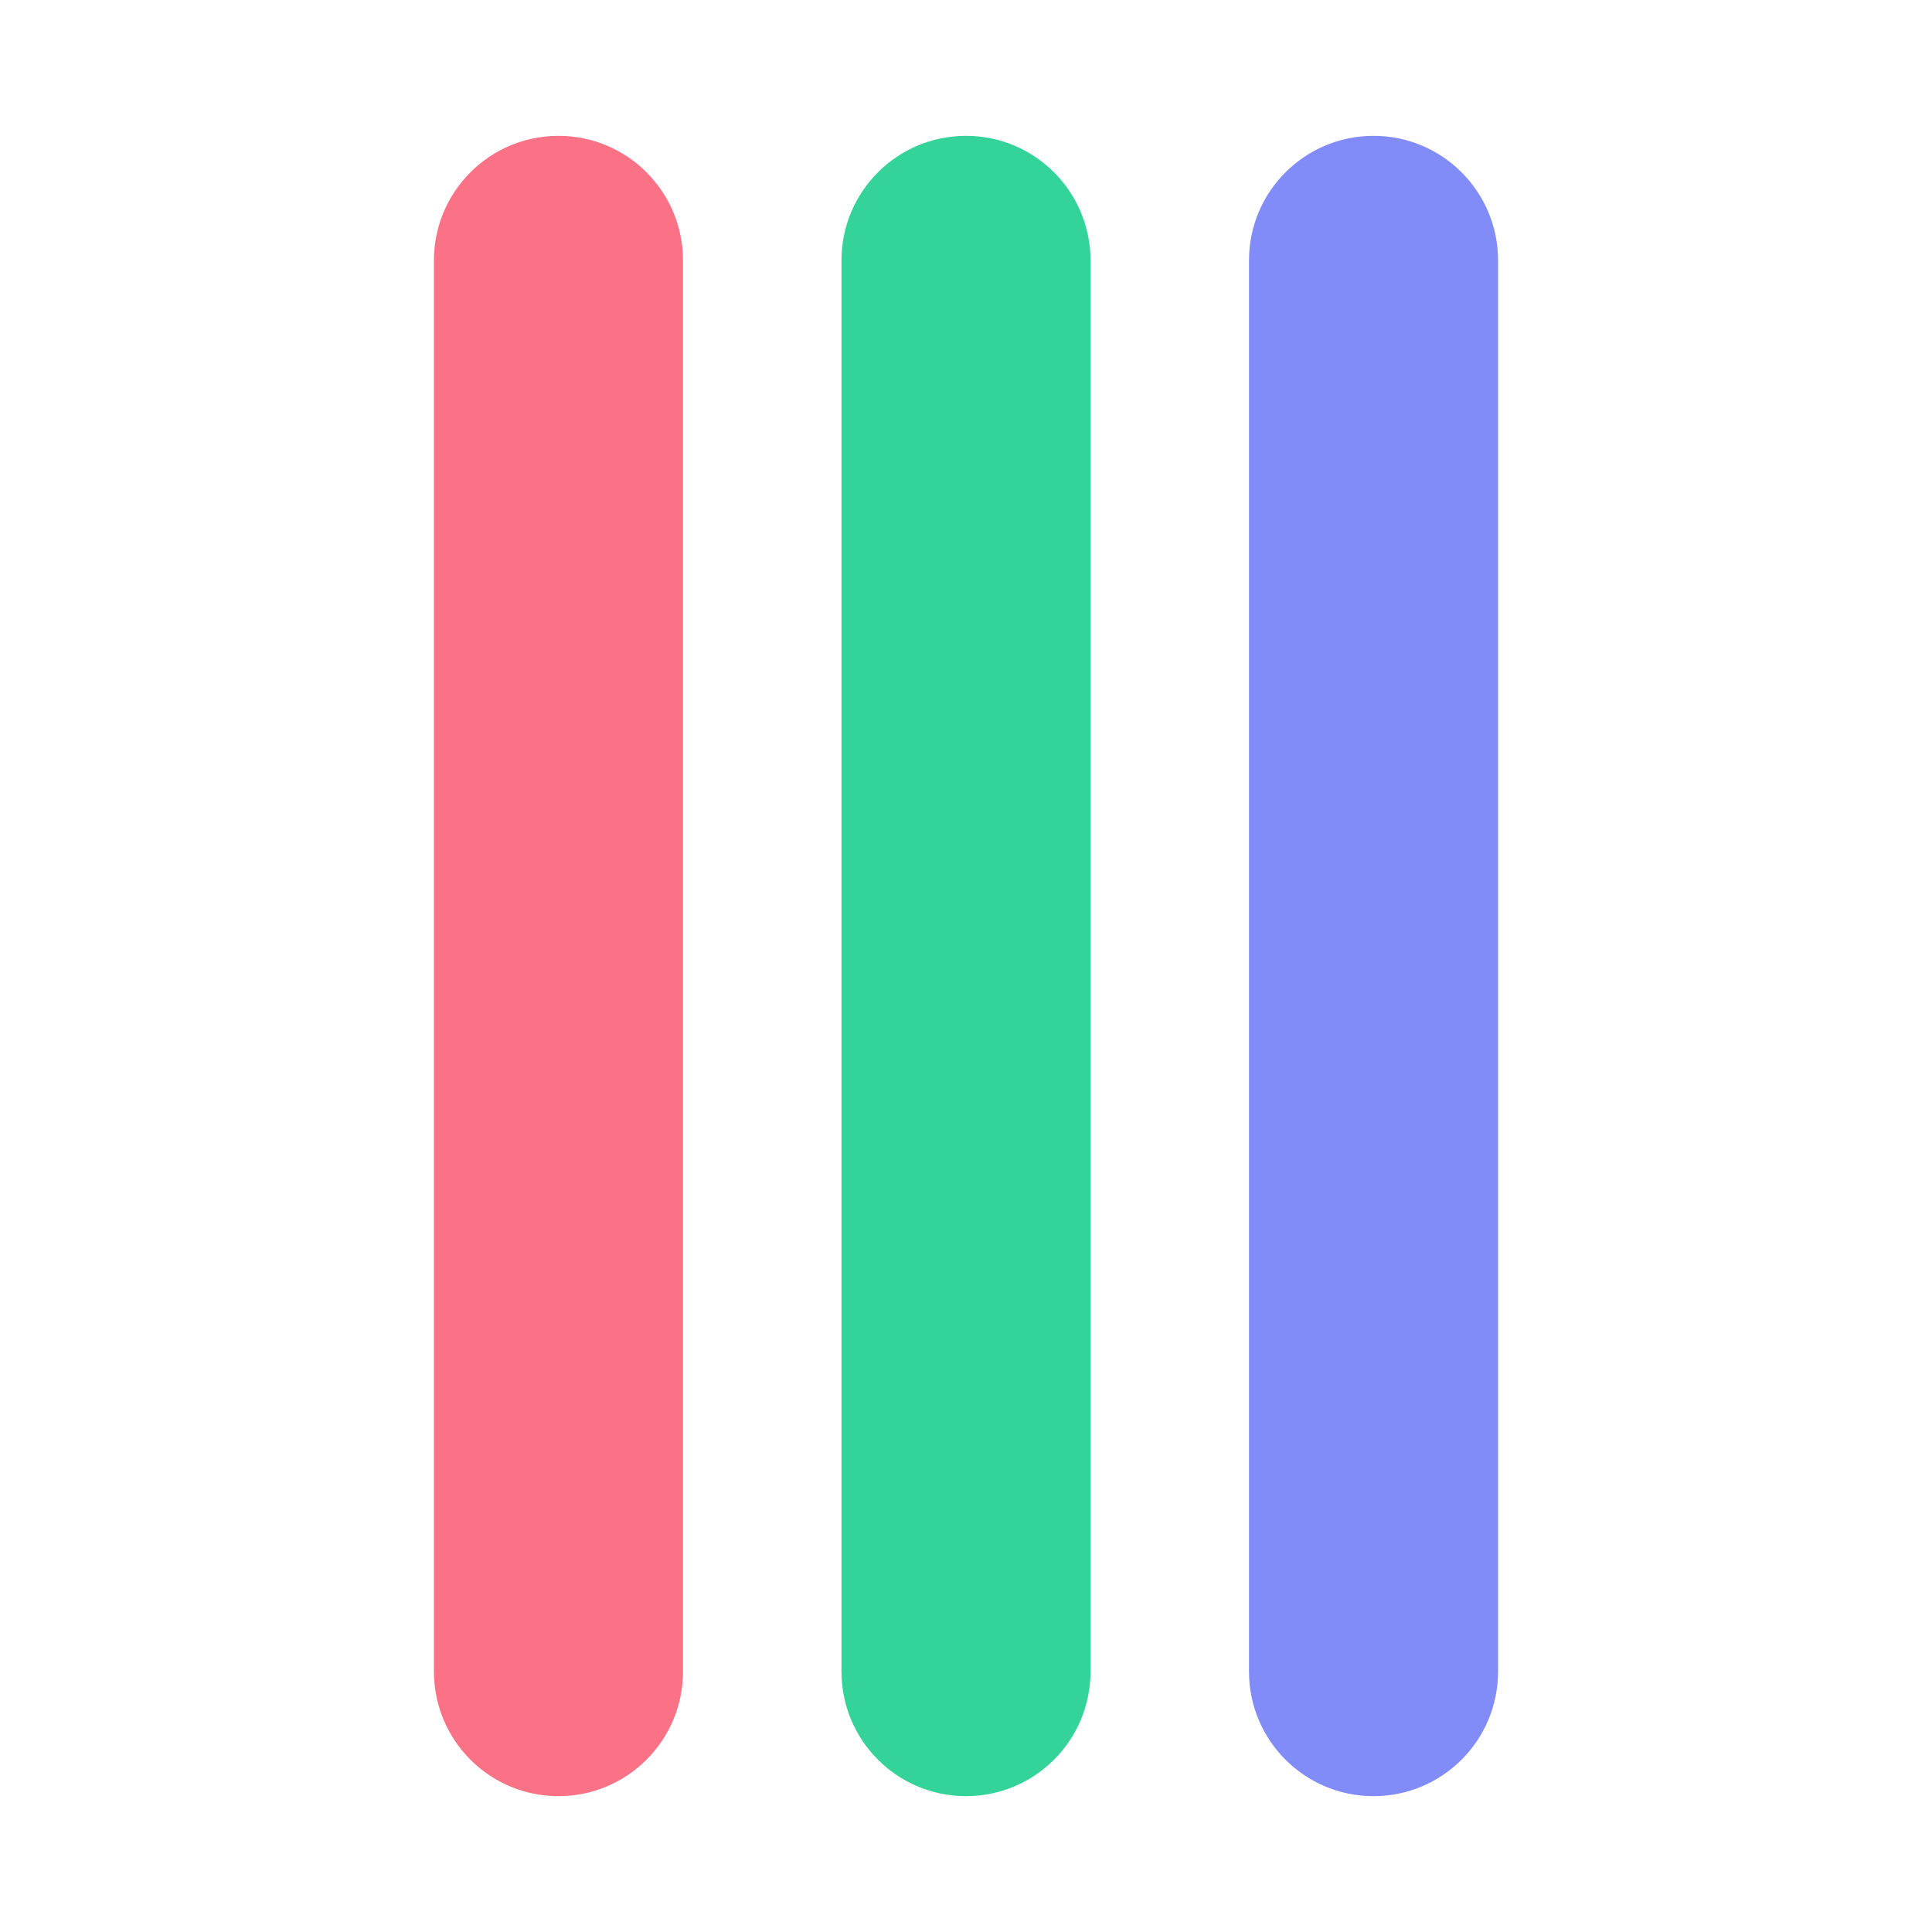
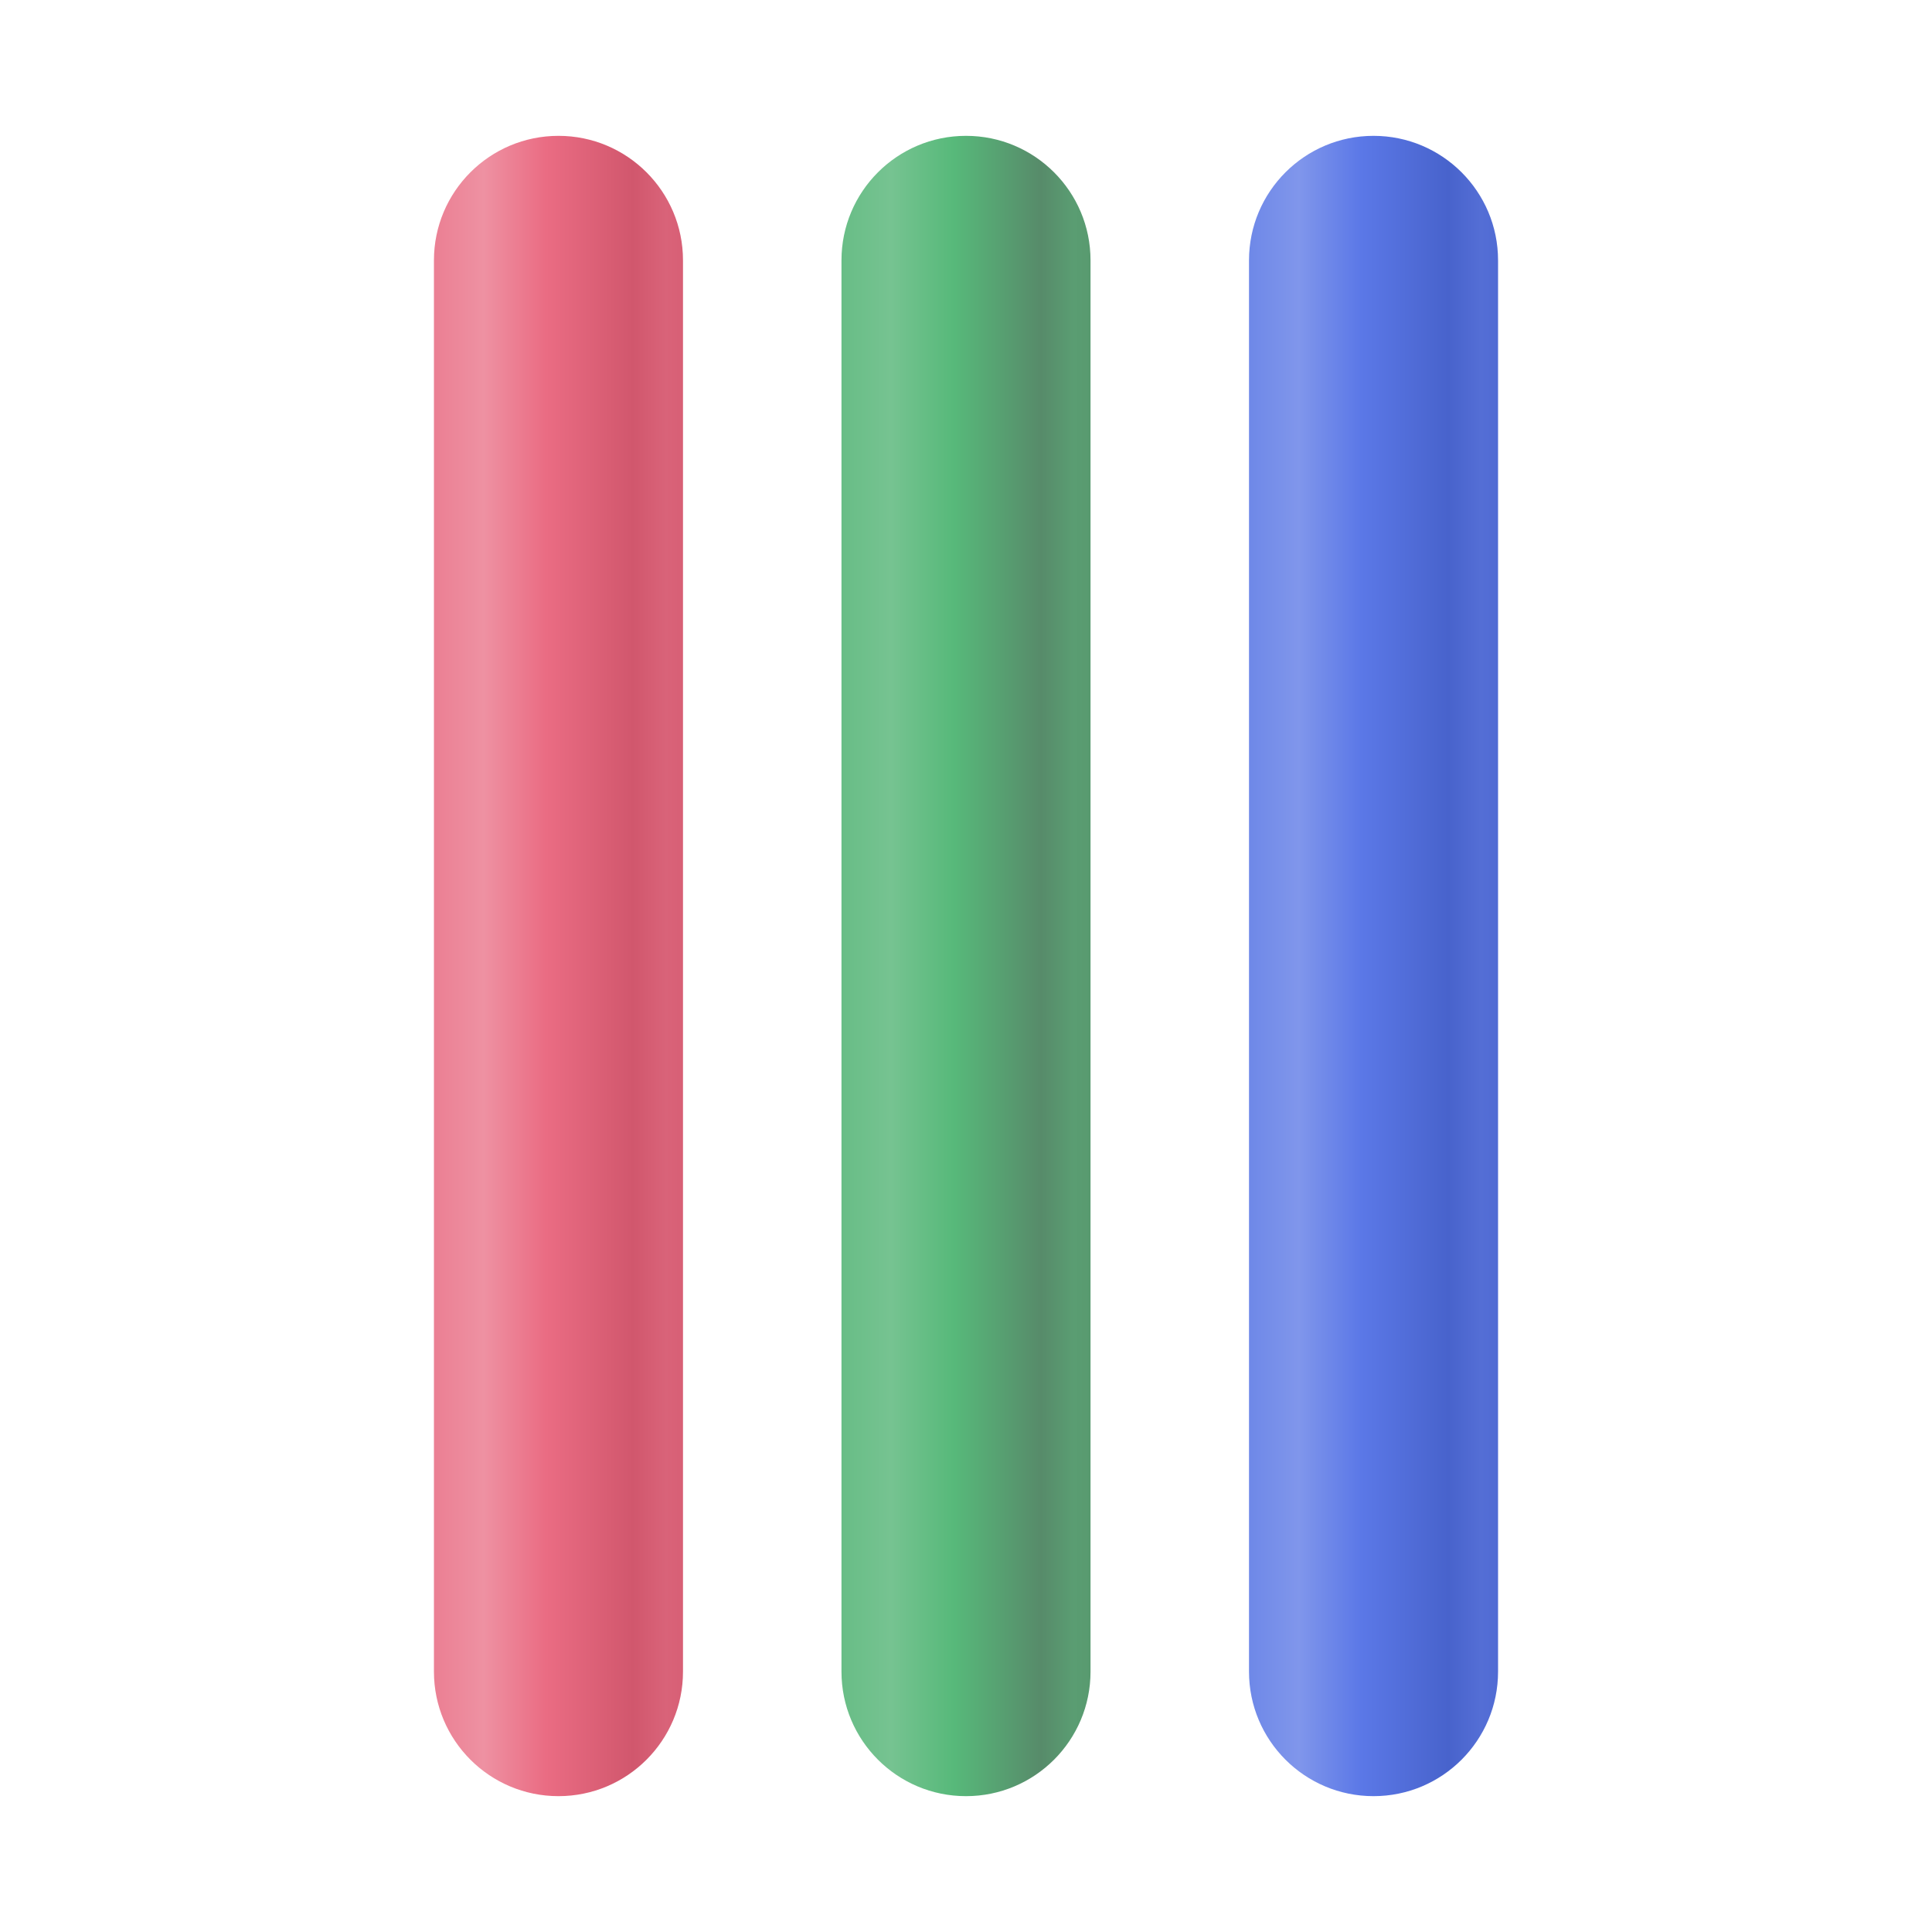
<svg xmlns="http://www.w3.org/2000/svg" viewBox="0 0 1024 1024" width="1024" height="1024">
-   <rect x="230" y="72" width="132" height="880" rx="66" fill="#fb7185" />
-   <rect x="446" y="72" width="132" height="880" rx="66" fill="#34d399" />
-   <rect x="662" y="72" width="132" height="880" rx="66" fill="#818cf8" />
+   <defs>
+     <linearGradient id="warp-0" x1="0" y1="0" x2="1" y2="0">
+       <stop offset="0" stop-color="#eb7f93" />
+       <stop offset="0.2" stop-color="#ee91a2" />
+       <stop offset="0.45" stop-color="#ea6c83" />
+       <stop offset="0.8" stop-color="#d1576d" />
+       <stop offset="0.93" stop-color="#d96379" />
+       <stop offset="1" stop-color="#d85f75" />
+     </linearGradient>
+     <linearGradient id="warp-1" x1="0" y1="0" x2="1" y2="0">
+       <stop offset="0" stop-color="#68bd86" />
+       <stop offset="0.2" stop-color="#76c391" />
+       <stop offset="0.45" stop-color="#57b97a" />
+       <stop offset="0.8" stop-color="#578b6a" />
+       <stop offset="0.93" stop-color="#5a9d72" />
+       <stop offset="1" stop-color="#589a6f" />
+     </linearGradient>
+     <linearGradient id="warp-2" x1="0" y1="0" x2="1" y2="0">
+       <stop offset="0" stop-color="#6e88e8" />
+       <stop offset="0.2" stop-color="#8096eb" />
+       <stop offset="0.45" stop-color="#5b78e7" />
+       <stop offset="0.8" stop-color="#4863cc" />
+       <stop offset="0.93" stop-color="#546ed5" />
+       <stop offset="1" stop-color="#506bd4" />
+     </linearGradient>
+   </defs>
+   <rect x="230" y="72" width="132" height="880" rx="66" fill="url(#warp-0)" />
+   <rect x="446" y="72" width="132" height="880" rx="66" fill="url(#warp-1)" />
+   <rect x="662" y="72" width="132" height="880" rx="66" fill="url(#warp-2)" />
</svg>
